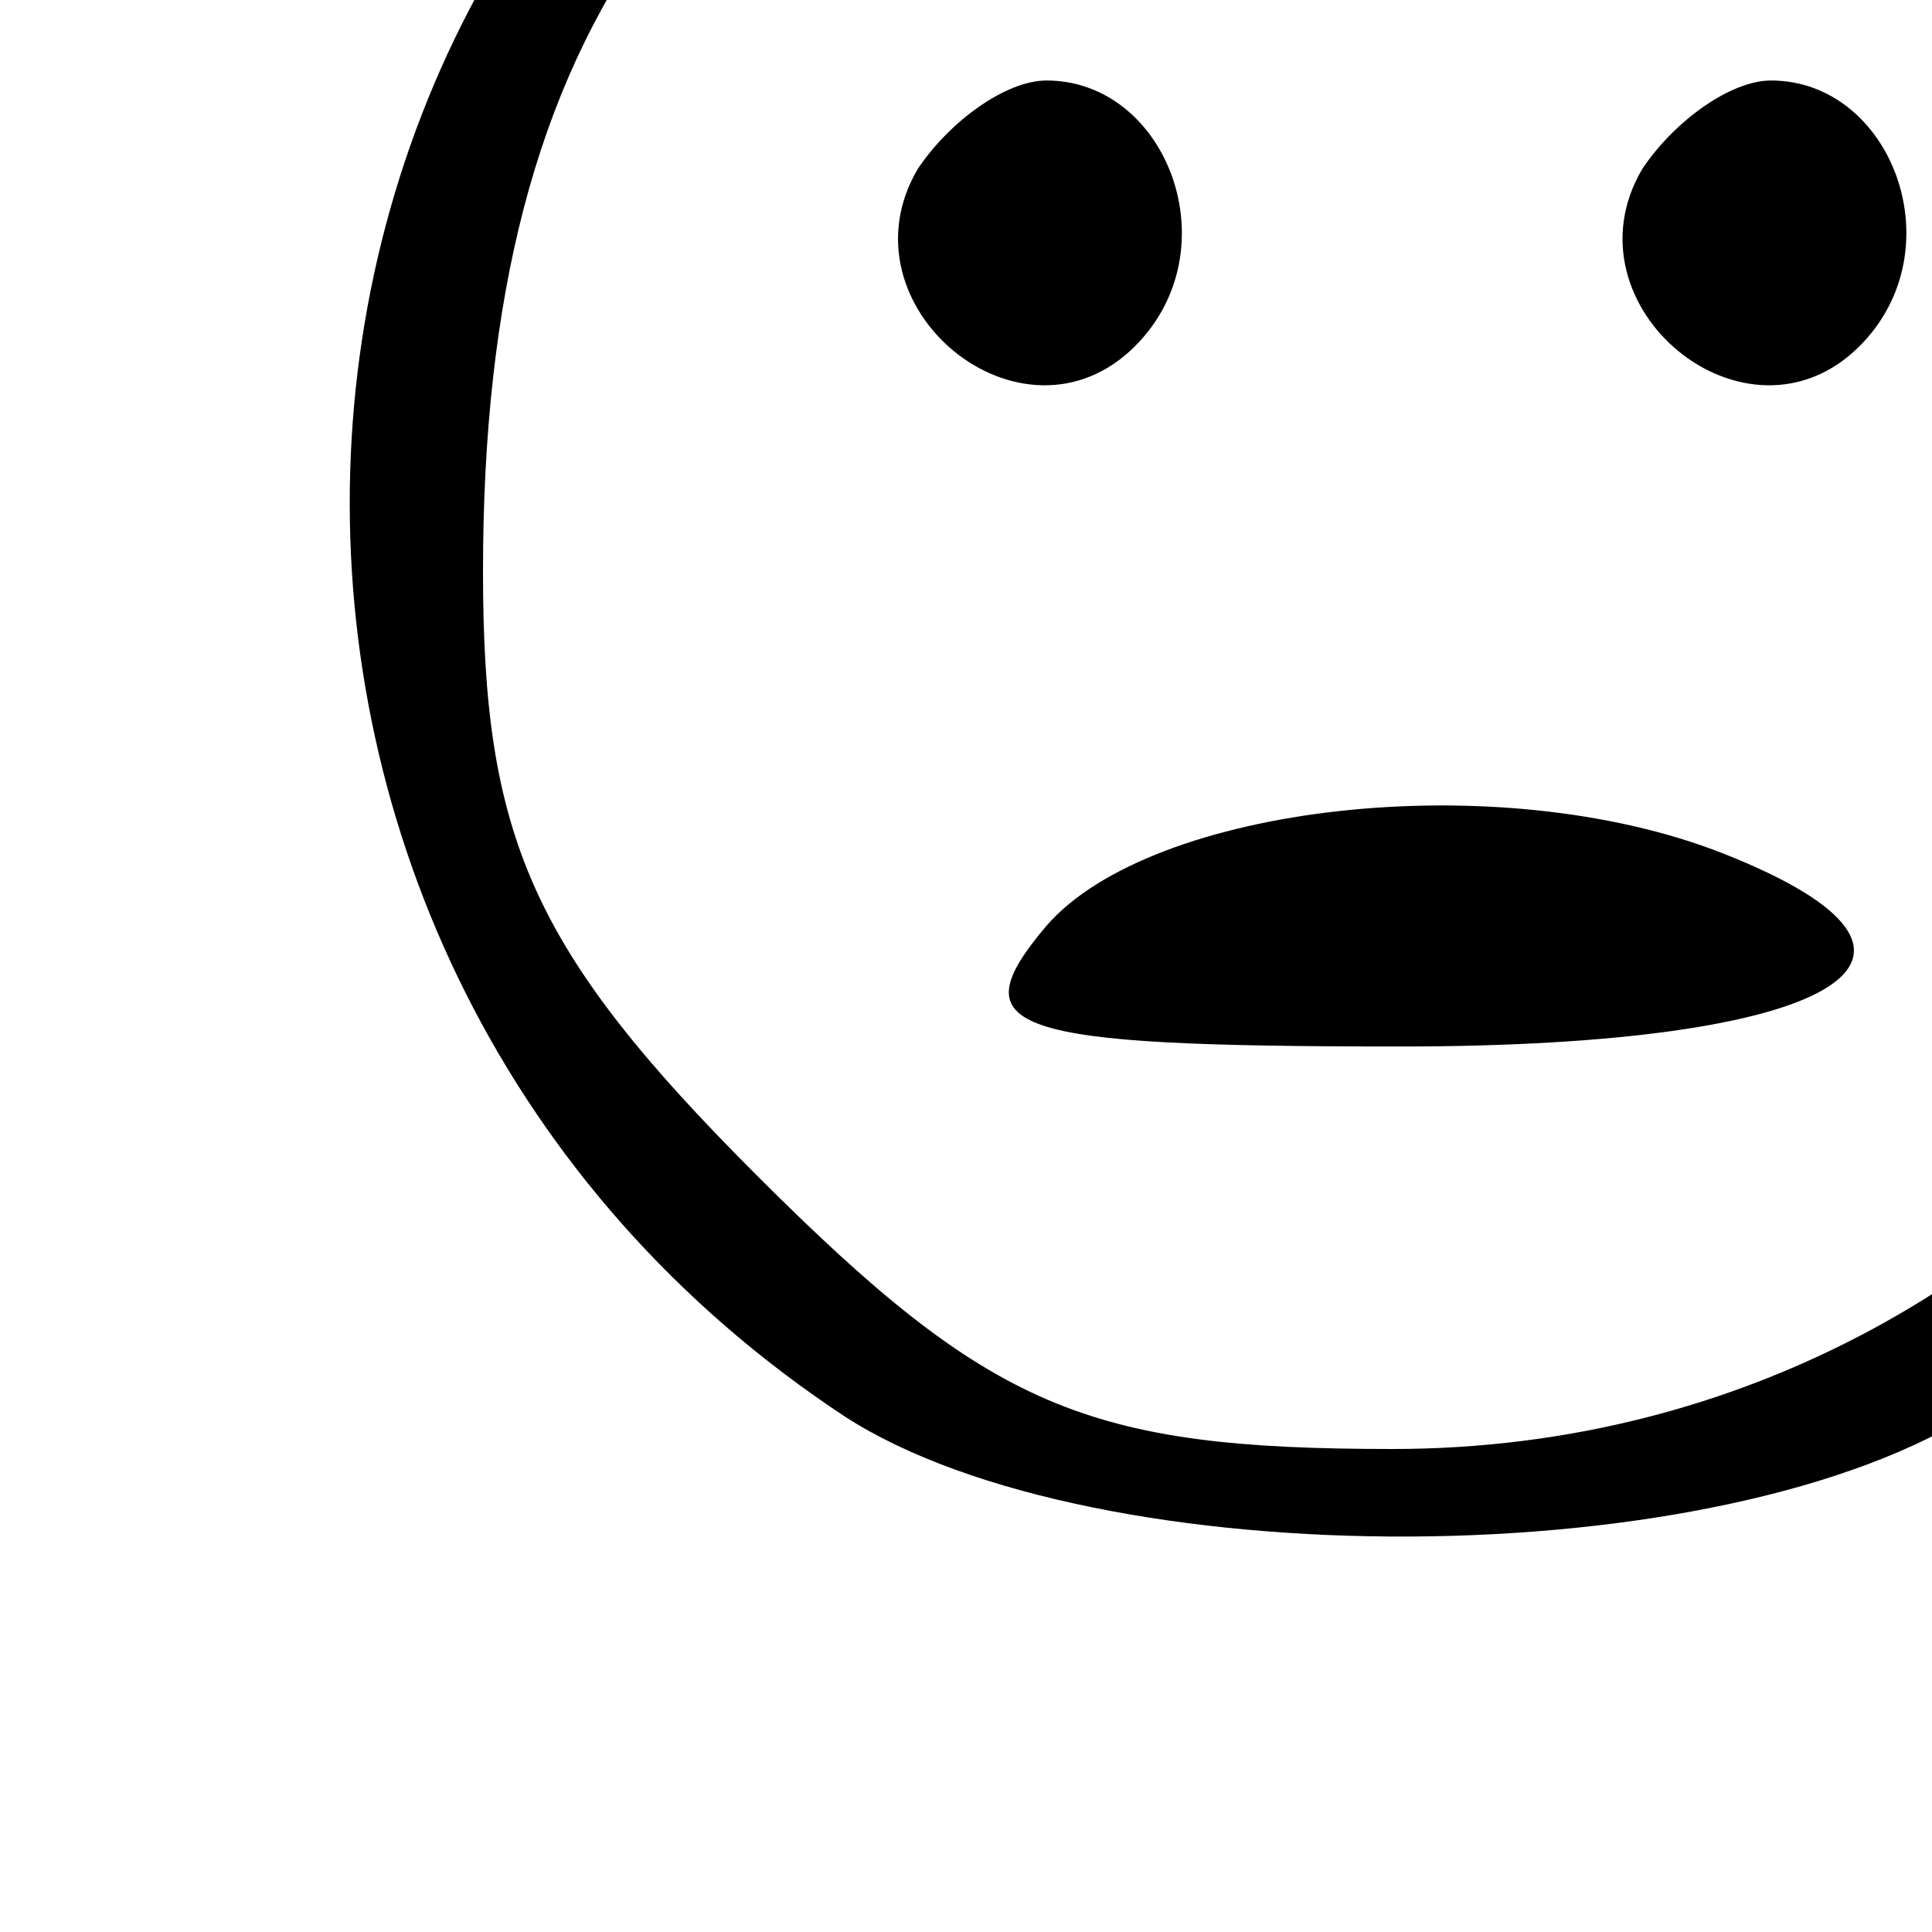
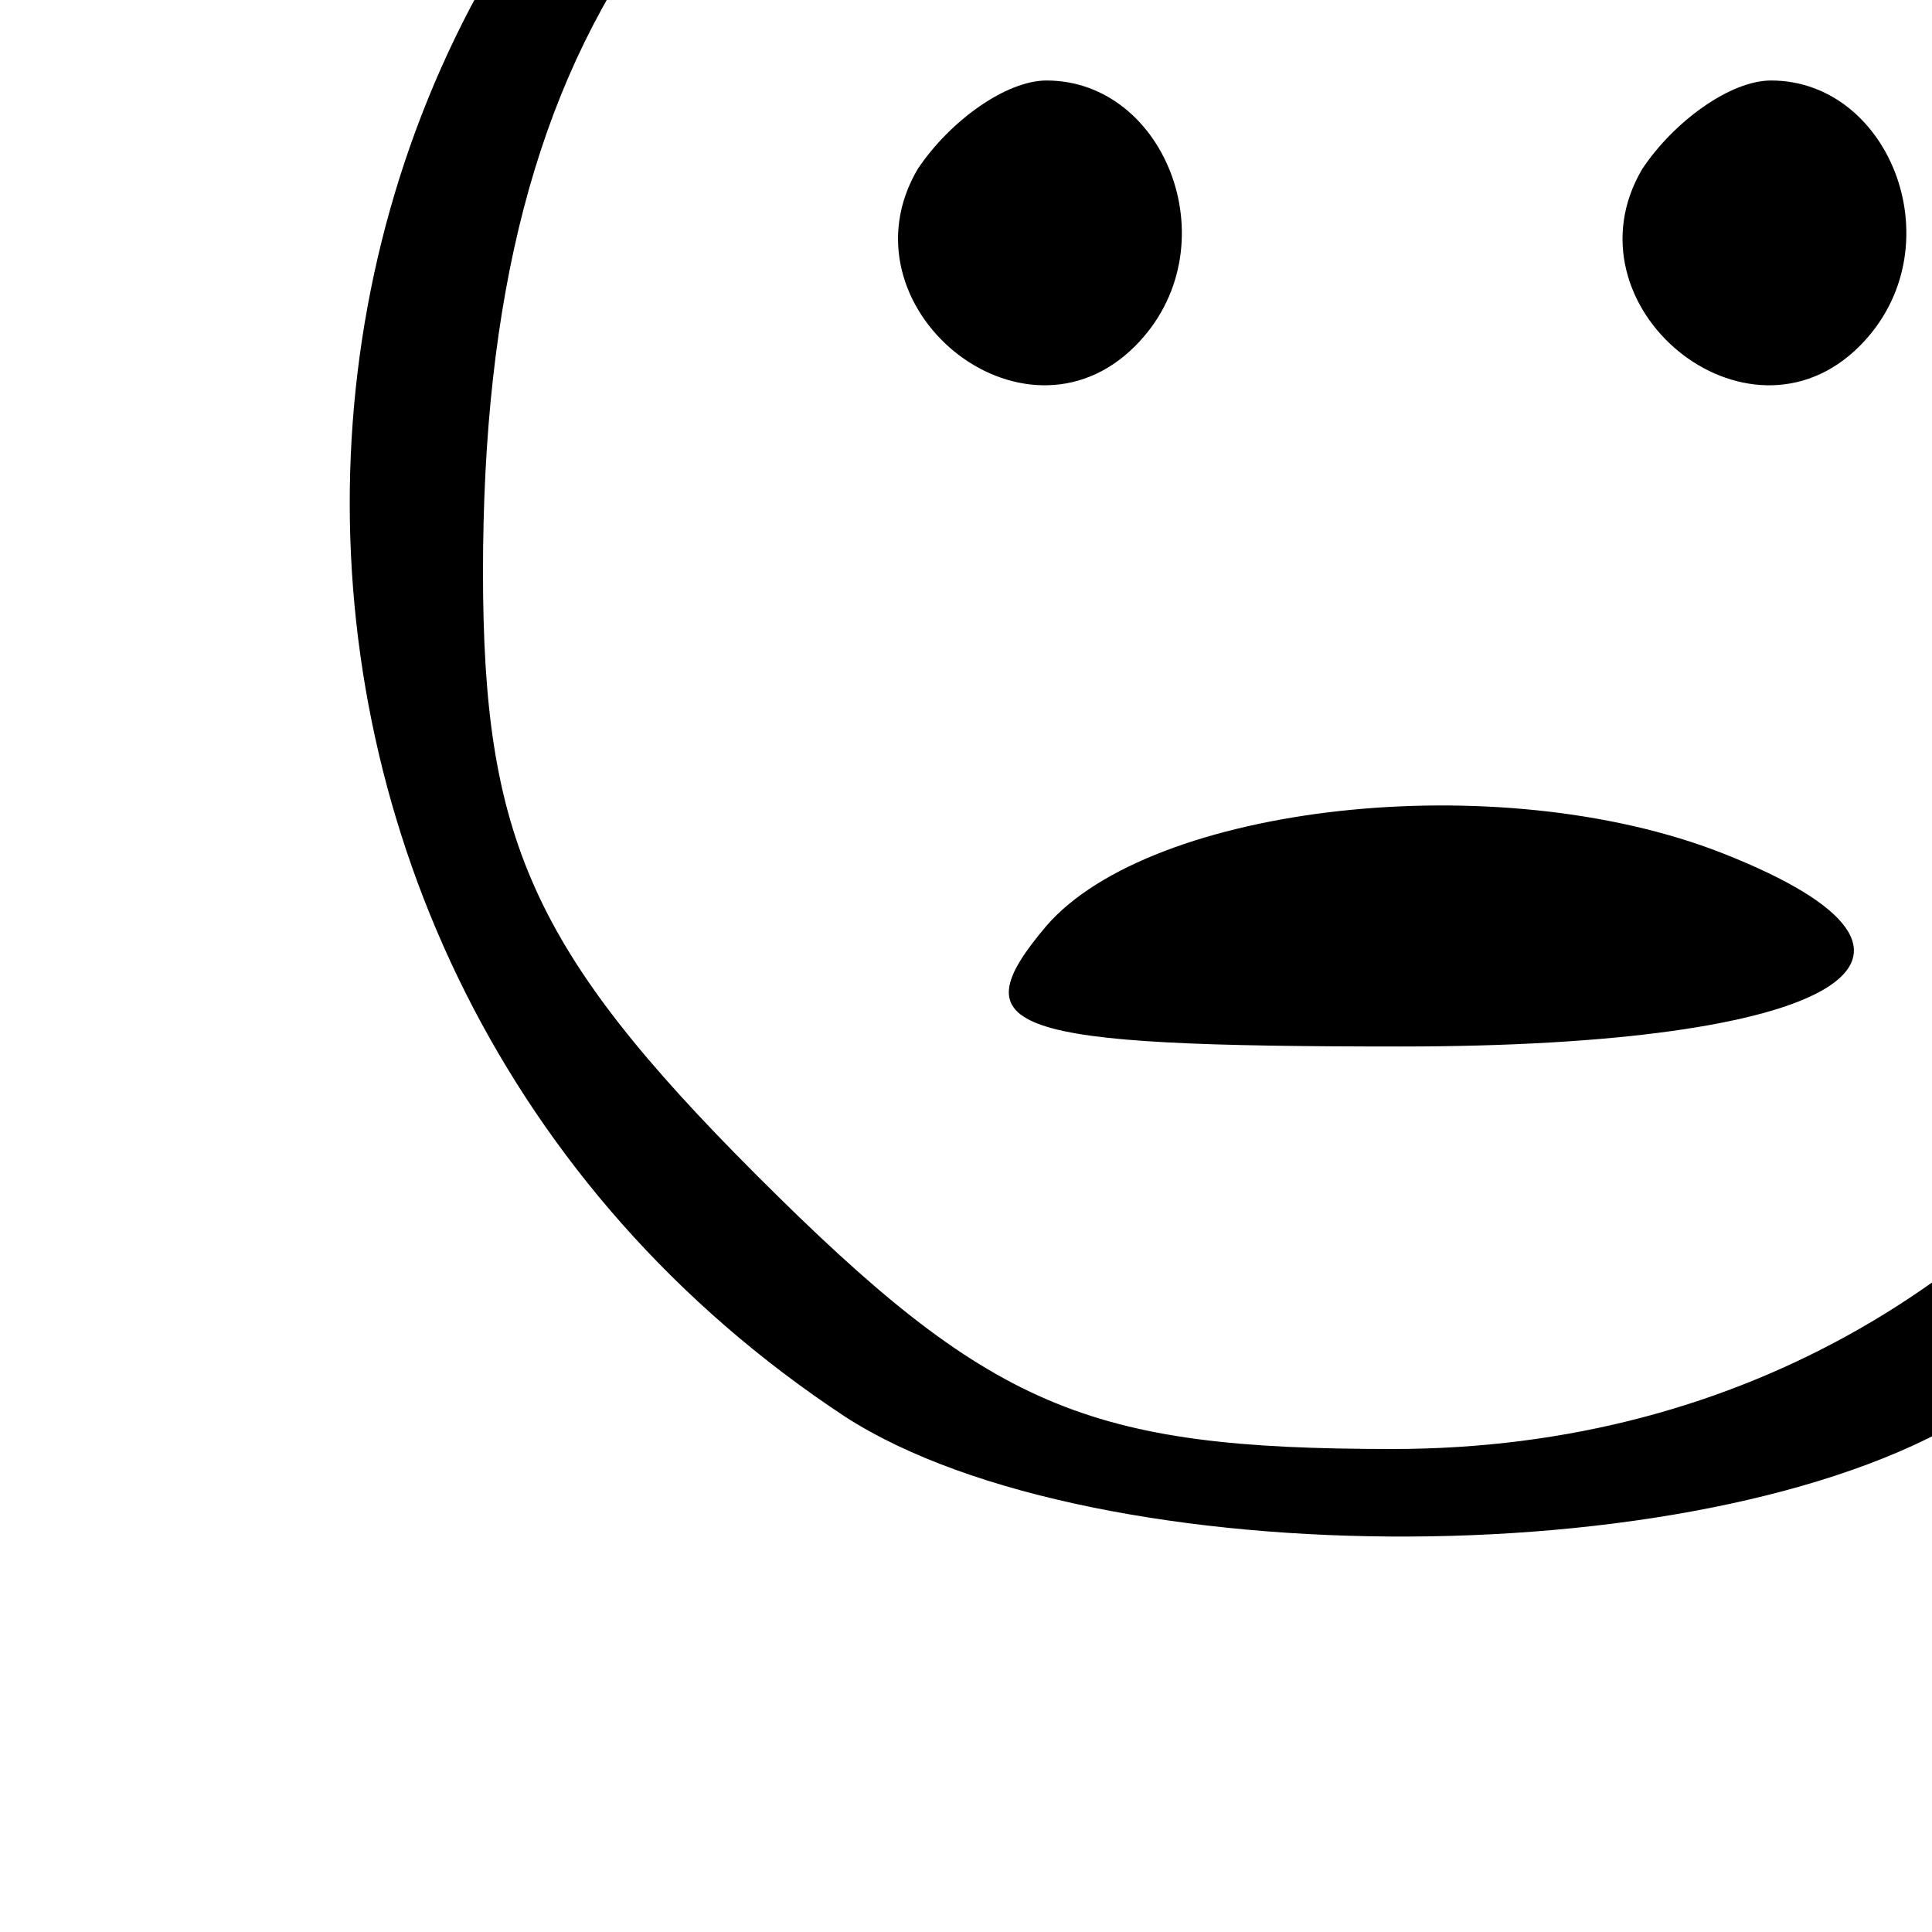
<svg xmlns="http://www.w3.org/2000/svg" version="1.0" width="24pt" height="24pt" viewBox="0 0 24 24" preserveAspectRatio="xMidYMid meet">
  <g transform="translate(0,24) scale(0.1,-0.1)" fill="#000000" stroke="none">
-     <path d="M111 292 c-87 -47 -91 -172 -6 -228 31 -20 109 -20 141 1 143 94 16 308 -135 227z m135 -17 c12 -8 29 -30 39 -51 36 -76 -24 -164 -112 -164 -38 0 -50 5 -79 34 -28 28 -34 42 -34 75 0 68 26 103 90 125 21 7 71 -3 96 -19z" />
+     <path d="M111 292 c-87 -47 -91 -172 -6 -228 31 -20 109 -20 141 1 143 94 16 308 -135 227z m135 -17 c12 -8 29 -30 39 -51 24 -76 -24 -164 -112 -164 -38 0 -50 5 -79 34 -28 28 -34 42 -34 75 0 68 26 103 90 125 21 7 71 -3 96 -19z" />
    <path d="M114 219 c-10 -17 13 -36 27 -22 12 12 4 33 -11 33 -5 0 -12 -5 -16 -11z" />
    <path d="M204 219 c-10 -17 13 -36 27 -22 12 12 4 33 -11 33 -5 0 -12 -5 -16 -11z" />
    <path d="M130 125 c-11 -13 -5 -15 44 -15 54 0 73 11 40 24 -28 11 -71 6 -84 -9z" />
  </g>
</svg>
